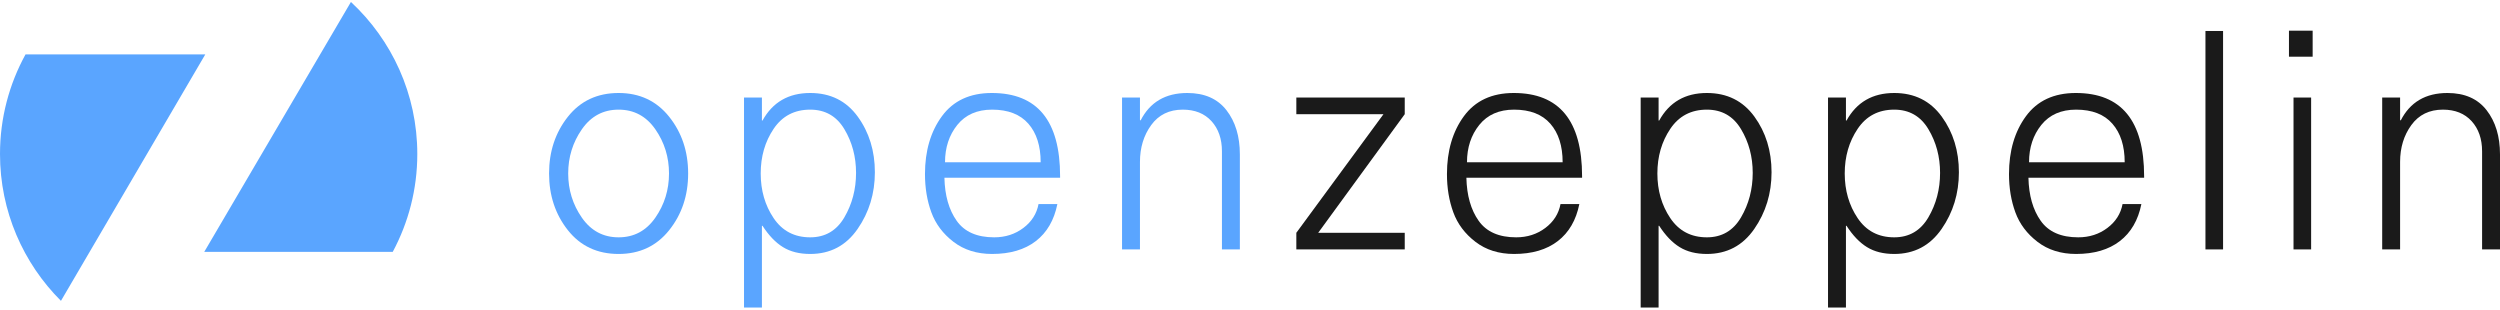
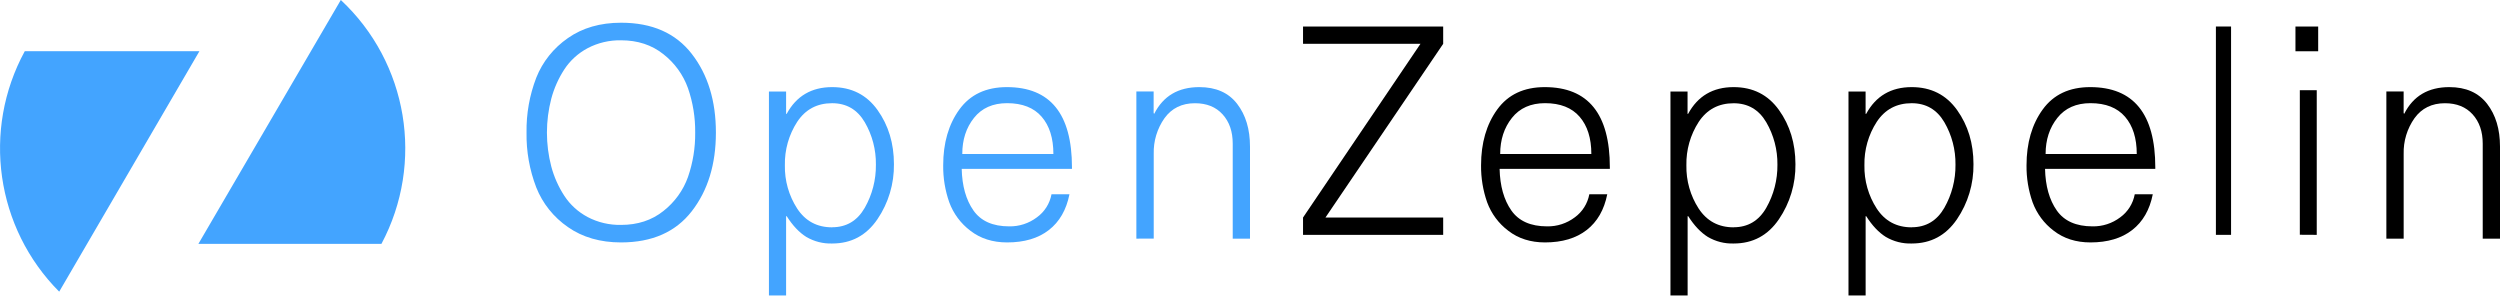
- <svg xmlns="http://www.w3.org/2000/svg" width="202px" height="25px" viewBox="0 0 202 25" version="1.1">
+ <svg xmlns="http://www.w3.org/2000/svg" width="202px" height="24px" viewBox="0 0 202 24" version="1.1">
  <defs />
  <g id="Page-1" stroke="none" stroke-width="1" fill="none" fill-rule="evenodd">
-     <g id="OpenZeppelin" transform="translate(-120, -23)">
-       <g id="logo" transform="translate(120, 23)">
-         <path d="M31.734,20.349 C32.998,17.993 33.718,15.303 33.718,12.444 C33.718,7.595 31.654,3.226 28.355,0.159 L26.485,3.345 L16.504,20.349 L31.734,20.349 Z" id="Fill-1" fill="#5AA5FF" />
-         <path d="M2.061,4.398 C0.749,6.787 0,9.528 0,12.444 C0,17.076 1.882,21.27 4.925,24.309 L16.586,4.398 L2.061,4.398 Z" id="Fill-4" fill="#5AA5FF" />
-         <path d="M47.014,17.587 C47.75,18.646 48.74,19.176 49.983,19.176 C51.226,19.176 52.216,18.646 52.952,17.587 C53.688,16.527 54.056,15.337 54.056,14.017 C54.056,12.697 53.688,11.508 52.952,10.448 C52.216,9.389 51.226,8.859 49.983,8.859 C48.74,8.859 47.75,9.389 47.014,10.448 C46.278,11.508 45.91,12.697 45.91,14.017 C45.91,15.337 46.278,16.527 47.014,17.587 M49.983,20.52 C48.266,20.52 46.9,19.88 45.886,18.601 C44.872,17.322 44.365,15.794 44.365,14.017 C44.365,12.241 44.872,10.713 45.886,9.433 C46.9,8.154 48.266,7.514 49.983,7.514 C51.684,7.514 53.046,8.154 54.068,9.433 C55.09,10.713 55.602,12.241 55.602,14.017 C55.602,15.794 55.09,17.322 54.068,18.601 C53.046,19.88 51.684,20.52 49.983,20.52" id="Fill-6" fill="#5AA5FF" />
-         <path d="M65.464,19.176 C66.675,19.176 67.595,18.638 68.225,17.562 C68.854,16.486 69.169,15.289 69.169,13.969 C69.169,12.665 68.854,11.487 68.225,10.436 C67.595,9.384 66.675,8.859 65.464,8.859 C64.189,8.859 63.203,9.377 62.508,10.412 C61.812,11.446 61.465,12.648 61.465,14.017 C61.465,15.386 61.812,16.589 62.508,17.623 C63.203,18.658 64.189,19.176 65.464,19.176 Z M60.116,24.847 L60.116,7.881 L61.563,7.881 L61.563,9.739 L61.612,9.739 C62.43,8.256 63.714,7.514 65.464,7.514 C67.1,7.514 68.38,8.15 69.304,9.421 C70.228,10.693 70.69,12.192 70.69,13.92 C70.69,15.631 70.224,17.159 69.292,18.503 C68.36,19.848 67.084,20.52 65.464,20.52 C64.597,20.52 63.865,20.337 63.269,19.97 C62.671,19.604 62.119,19.029 61.612,18.246 L61.563,18.246 L61.563,24.847 L60.116,24.847 Z" id="Fill-8" fill="#5AA5FF" />
-         <path d="M76.358,13.113 L84.086,13.113 C84.086,11.792 83.755,10.754 83.093,9.996 C82.43,9.238 81.453,8.859 80.16,8.859 C78.95,8.859 78.014,9.271 77.351,10.093 C76.689,10.917 76.358,11.923 76.358,13.113 M80.16,20.52 C78.934,20.52 77.895,20.194 77.044,19.542 C76.194,18.891 75.597,18.096 75.254,17.159 C74.91,16.222 74.738,15.191 74.738,14.066 C74.738,12.192 75.196,10.631 76.112,9.384 C77.028,8.138 78.369,7.514 80.136,7.514 C83.816,7.514 85.656,9.756 85.656,14.237 L85.656,14.36 L76.309,14.36 C76.341,15.794 76.672,16.955 77.302,17.843 C77.932,18.732 78.942,19.176 80.332,19.176 C81.232,19.176 82.017,18.923 82.688,18.418 C83.358,17.913 83.767,17.269 83.914,16.486 L85.436,16.486 C85.174,17.79 84.593,18.789 83.694,19.481 C82.794,20.174 81.616,20.52 80.16,20.52" id="Fill-10" fill="#5AA5FF" />
-         <path d="M90.661,20.153 L90.661,7.881 L92.109,7.881 L92.109,9.69 L92.158,9.739 C92.91,8.256 94.17,7.514 95.936,7.514 C97.326,7.514 98.381,7.979 99.101,8.908 C99.821,9.837 100.181,11.027 100.181,12.477 L100.181,20.153 L98.733,20.153 L98.733,12.232 C98.733,11.222 98.451,10.408 97.887,9.788 C97.322,9.169 96.55,8.859 95.568,8.859 C94.472,8.859 93.622,9.275 93.017,10.106 C92.411,10.937 92.109,11.931 92.109,13.088 L92.109,20.153 L90.661,20.153 Z" id="Fill-12" fill="#5AA5FF" />
-         <polygon id="Fill-14" fill="#1A1A1A" points="104.744 20.153 104.744 18.809 111.786 9.226 104.744 9.226 104.744 7.881 113.503 7.881 113.503 9.226 106.511 18.809 113.503 18.809 113.503 20.153" />
-         <path d="M118.533,13.113 L126.261,13.113 C126.261,11.792 125.93,10.754 125.268,9.996 C124.605,9.238 123.628,8.859 122.336,8.859 C121.125,8.859 120.189,9.271 119.526,10.093 C118.864,10.917 118.533,11.923 118.533,13.113 M122.336,20.52 C121.109,20.52 120.07,20.194 119.22,19.542 C118.369,18.891 117.772,18.096 117.429,17.159 C117.085,16.222 116.914,15.191 116.914,14.066 C116.914,12.192 117.371,10.631 118.287,9.384 C119.203,8.138 120.545,7.514 122.311,7.514 C125.991,7.514 127.832,9.756 127.832,14.237 L127.832,14.36 L118.484,14.36 C118.516,15.794 118.848,16.955 119.477,17.843 C120.107,18.732 121.117,19.176 122.508,19.176 C123.407,19.176 124.192,18.923 124.863,18.418 C125.533,17.913 125.942,17.269 126.09,16.486 L127.611,16.486 C127.349,17.79 126.768,18.789 125.869,19.481 C124.969,20.174 123.791,20.52 122.336,20.52" id="Fill-16" fill="#1A1A1A" />
-         <path d="M137.915,19.176 C139.125,19.176 140.045,18.638 140.675,17.562 C141.305,16.486 141.62,15.289 141.62,13.969 C141.62,12.665 141.305,11.487 140.675,10.436 C140.045,9.384 139.125,8.859 137.915,8.859 C136.639,8.859 135.654,9.377 134.959,10.412 C134.263,11.446 133.916,12.648 133.916,14.017 C133.916,15.386 134.263,16.589 134.959,17.623 C135.654,18.658 136.639,19.176 137.915,19.176 Z M132.566,24.847 L132.566,7.881 L134.014,7.881 L134.014,9.739 L134.063,9.739 C134.881,8.256 136.165,7.514 137.915,7.514 C139.55,7.514 140.83,8.15 141.755,9.421 C142.679,10.693 143.141,12.192 143.141,13.92 C143.141,15.631 142.675,17.159 141.742,18.503 C140.81,19.848 139.535,20.52 137.915,20.52 C137.048,20.52 136.316,20.337 135.719,19.97 C135.122,19.604 134.57,19.029 134.063,18.246 L134.014,18.246 L134.014,24.847 L132.566,24.847 Z" id="Fill-18" fill="#1A1A1A" />
-         <path d="M153.053,19.176 C154.263,19.176 155.183,18.638 155.813,17.562 C156.443,16.486 156.758,15.289 156.758,13.969 C156.758,12.665 156.443,11.487 155.813,10.436 C155.183,9.384 154.263,8.859 153.053,8.859 C151.777,8.859 150.792,9.377 150.097,10.412 C149.401,11.446 149.054,12.648 149.054,14.017 C149.054,15.386 149.401,16.589 150.097,17.623 C150.792,18.658 151.777,19.176 153.053,19.176 Z M147.704,24.847 L147.704,7.881 L149.152,7.881 L149.152,9.739 L149.201,9.739 C150.019,8.256 151.303,7.514 153.053,7.514 C154.688,7.514 155.968,8.15 156.893,9.421 C157.817,10.693 158.279,12.192 158.279,13.92 C158.279,15.631 157.813,17.159 156.88,18.503 C155.948,19.848 154.672,20.52 153.053,20.52 C152.186,20.52 151.454,20.337 150.857,19.97 C150.26,19.604 149.708,19.029 149.201,18.246 L149.152,18.246 L149.152,24.847 L147.704,24.847 Z" id="Fill-20" fill="#1A1A1A" />
-         <path d="M163.946,13.113 L171.675,13.113 C171.675,11.792 171.344,10.754 170.681,9.996 C170.019,9.238 169.042,8.859 167.749,8.859 C166.539,8.859 165.603,9.271 164.94,10.093 C164.278,10.917 163.946,11.923 163.946,13.113 M167.749,20.52 C166.523,20.52 165.484,20.194 164.633,19.542 C163.783,18.891 163.186,18.096 162.842,17.159 C162.499,16.222 162.327,15.191 162.327,14.066 C162.327,12.192 162.785,10.631 163.701,9.384 C164.617,8.138 165.958,7.514 167.725,7.514 C171.405,7.514 173.245,9.756 173.245,14.237 L173.245,14.36 L163.897,14.36 C163.93,15.794 164.261,16.955 164.891,17.843 C165.521,18.732 166.531,19.176 167.921,19.176 C168.821,19.176 169.606,18.923 170.276,18.418 C170.947,17.913 171.356,17.269 171.503,16.486 L173.024,16.486 C172.763,17.79 172.182,18.789 171.283,19.481 C170.382,20.174 169.205,20.52 167.749,20.52" id="Fill-22" fill="#1A1A1A" />
-         <polygon id="Fill-24" fill="#1A1A1A" points="178.201 20.153 179.624 20.153 179.624 2.503 178.201 2.503" />
-         <path d="M185.316,20.153 L186.739,20.153 L186.739,7.881 L185.316,7.881 L185.316,20.153 Z M184.948,4.581 L186.862,4.581 L186.862,2.479 L184.948,2.479 L184.948,4.581 Z" id="Fill-26" fill="#1A1A1A" />
-         <path d="M192.481,20.153 L192.481,7.881 L193.928,7.881 L193.928,9.69 L193.977,9.739 C194.729,8.256 195.989,7.514 197.755,7.514 C199.146,7.514 200.201,7.979 200.921,8.908 C201.64,9.837 202,11.027 202,12.477 L202,20.153 L200.553,20.153 L200.553,12.232 C200.553,11.222 200.27,10.408 199.706,9.788 C199.141,9.169 198.368,8.859 197.387,8.859 C196.291,8.859 195.44,9.275 194.836,10.106 C194.23,10.937 193.928,11.931 193.928,13.088 L193.928,20.153 L192.481,20.153 Z" id="Fill-27" fill="#1A1A1A" />
+     <g id="OZ_logo_white" fill-rule="nonzero">
+       <g id="_Group_" fill="#43A4FF">
+         <g id="_Group_2">
+           <path d="M30.819,19.707 C34.311,13.152 32.964,5.066 27.538,0 L25.722,3.109 L16.028,19.707 L30.819,19.707 Z" id="_Path_" />
+           <path d="M2.002,4.137 C-1.472,10.515 -0.34,18.422 4.783,23.566 L16.113,4.137 L2.002,4.137 Z" id="_Path_2" />
+         </g>
      </g>
+       <path d="M50.182,19.588 C48.502,19.588 47.071,19.175 45.89,18.349 C44.733,17.551 43.842,16.438 43.332,15.15 C42.786,13.732 42.519,12.226 42.544,10.712 C42.519,9.198 42.786,7.692 43.332,6.274 C43.843,4.986 44.733,3.873 45.89,3.075 C47.07,2.249 48.501,1.836 50.182,1.836 C52.688,1.836 54.592,2.674 55.893,4.35 C57.195,6.025 57.845,8.146 57.845,10.711 C57.845,13.276 57.195,15.396 55.893,17.071 C54.592,18.747 52.688,19.586 50.182,19.588 Z M50.182,18.172 C51.523,18.172 52.663,17.799 53.601,17.052 C54.516,16.335 55.205,15.382 55.589,14.302 C55.989,13.146 56.185,11.933 56.171,10.714 C56.185,9.494 55.989,8.281 55.589,7.125 C55.205,6.046 54.516,5.093 53.601,4.377 C52.663,3.63 51.523,3.256 50.182,3.256 C49.24,3.238 48.308,3.458 47.479,3.894 C46.714,4.301 46.067,4.889 45.599,5.604 C45.122,6.337 44.766,7.137 44.543,7.976 C44.075,9.773 44.075,11.656 44.543,13.452 C44.766,14.292 45.122,15.092 45.599,15.825 C46.067,16.54 46.714,17.129 47.479,17.536 C48.308,17.972 49.24,18.191 50.182,18.172 Z" id="Shape" fill="#43A4FF" />
+       <path d="M62.13,23.873 L62.13,7.394 L63.517,7.394 L63.517,9.2 L63.564,9.2 C64.344,7.76 65.569,7.039 67.24,7.039 C68.801,7.039 70.023,7.657 70.906,8.891 C71.788,10.126 72.23,11.583 72.23,13.262 C72.252,14.851 71.785,16.407 70.895,17.715 C70.005,19.022 68.788,19.675 67.243,19.675 C66.509,19.7 65.782,19.515 65.146,19.141 C64.576,18.785 64.049,18.227 63.565,17.467 L63.517,17.467 L63.517,23.873 L62.13,23.873 Z M67.235,18.362 C68.391,18.362 69.269,17.839 69.871,16.794 C70.476,15.734 70.788,14.528 70.773,13.303 C70.789,12.097 70.477,10.909 69.871,9.871 C69.269,8.85 68.391,8.339 67.235,8.339 C66.018,8.339 65.077,8.841 64.413,9.846 C63.739,10.885 63.393,12.107 63.418,13.35 C63.393,14.592 63.739,15.814 64.413,16.853 C65.077,17.863 66.019,18.368 67.237,18.368 L67.235,18.362 Z" id="Shape" fill="#43A4FF" />
+       <path d="M81.378,19.588 C80.209,19.588 79.219,19.273 78.408,18.644 C77.631,18.06 77.037,17.261 76.7,16.345 C76.364,15.387 76.198,14.376 76.21,13.36 C76.21,11.552 76.646,10.046 77.519,8.843 C78.392,7.641 79.671,7.039 81.354,7.039 C84.861,7.039 86.615,9.202 86.615,13.527 L86.615,13.642 L77.706,13.642 C77.738,15.027 78.053,16.147 78.653,17.004 C79.252,17.86 80.214,18.289 81.539,18.29 C82.348,18.306 83.138,18.048 83.785,17.559 C84.401,17.114 84.823,16.447 84.962,15.696 L86.412,15.696 C86.162,16.954 85.609,17.917 84.751,18.585 C83.893,19.254 82.769,19.588 81.378,19.588 Z M77.753,12.441 L85.114,12.441 C85.114,11.167 84.799,10.164 84.168,9.434 C83.537,8.703 82.605,8.337 81.374,8.336 C80.22,8.336 79.328,8.733 78.697,9.527 C78.066,10.321 77.751,11.292 77.753,12.441 Z" id="Shape" fill="#43A4FF" />
+       <path d="M91.818,19.282 L91.818,7.393 L93.214,7.393 L93.214,9.146 L93.262,9.193 C93.988,7.757 95.203,7.039 96.907,7.039 C98.247,7.039 99.265,7.489 99.959,8.389 C100.653,9.288 101,10.441 101,11.846 L101,19.282 L99.604,19.282 L99.604,11.609 C99.604,10.63 99.332,9.841 98.787,9.241 C98.243,8.641 97.498,8.341 96.551,8.341 C95.494,8.341 94.674,8.744 94.091,9.549 C93.497,10.392 93.192,11.405 93.221,12.437 L93.221,19.28 L91.818,19.282 Z" id="Shape" fill="#43A4FF" />
+       <polygon id="Shape" fill="#000000" points="105.285 18.976 105.285 17.576 114.774 3.541 105.285 3.541 105.285 2.142 116.609 2.142 116.609 3.541 107.097 17.576 116.609 17.576 116.609 18.976" />
+       <path d="M124.839,19.588 C123.67,19.588 122.68,19.273 121.869,18.644 C121.091,18.06 120.498,17.261 120.161,16.345 C119.825,15.387 119.659,14.377 119.67,13.36 C119.67,11.552 120.107,10.046 120.98,8.843 C121.853,7.641 123.131,7.039 124.815,7.039 C128.322,7.039 130.076,9.202 130.076,13.527 L130.076,13.642 L121.168,13.642 C121.2,15.027 121.515,16.147 122.115,17.004 C122.714,17.86 123.677,18.289 125.001,18.29 C125.81,18.306 126.6,18.049 127.247,17.559 C127.86,17.113 128.279,16.445 128.417,15.695 L129.866,15.695 C129.617,16.953 129.063,17.916 128.206,18.584 C127.348,19.252 126.225,19.587 124.839,19.588 Z M121.215,12.441 L128.581,12.441 C128.581,11.167 128.265,10.164 127.634,9.434 C127.003,8.703 126.072,8.337 124.84,8.336 C123.687,8.336 122.794,8.733 122.163,9.527 C121.532,10.321 121.216,11.292 121.215,12.441 Z" id="Shape" fill="#000000" />
+       <path d="M134.973,23.873 L134.973,7.394 L136.354,7.394 L136.354,9.2 L136.399,9.2 C137.179,7.76 138.405,7.039 140.076,7.039 C141.638,7.039 142.859,7.657 143.742,8.891 C144.625,10.126 145.068,11.583 145.072,13.262 C145.094,14.851 144.628,16.407 143.737,17.715 C142.848,19.022 141.63,19.675 140.085,19.675 C139.351,19.7 138.624,19.515 137.989,19.141 C137.419,18.785 136.892,18.227 136.408,17.467 L136.36,17.467 L136.36,23.873 L134.973,23.873 Z M140.078,18.362 C141.233,18.362 142.112,17.839 142.713,16.794 C143.319,15.734 143.63,14.528 143.616,13.303 C143.63,12.099 143.318,10.913 142.713,9.876 C142.112,8.854 141.233,8.343 140.078,8.343 C138.861,8.343 137.92,8.846 137.255,9.851 C136.582,10.89 136.235,12.111 136.26,13.354 C136.235,14.597 136.582,15.819 137.255,16.857 C137.919,17.864 138.86,18.368 140.078,18.368 L140.078,18.362 Z" id="Shape" fill="#000000" />
+       <path d="M149.358,23.873 L149.358,7.394 L150.74,7.394 L150.74,9.2 L150.787,9.2 C151.567,7.76 152.793,7.039 154.466,7.039 C156.027,7.039 157.25,7.657 158.133,8.891 C159.015,10.126 159.457,11.583 159.457,13.262 C159.479,14.851 159.012,16.407 158.122,17.715 C157.232,19.022 156.014,19.675 154.469,19.675 C153.734,19.7 153.007,19.515 152.371,19.141 C151.801,18.785 151.274,18.227 150.79,17.467 L150.743,17.467 L150.743,23.873 L149.358,23.873 Z M154.464,18.362 C155.62,18.362 156.499,17.839 157.101,16.794 C157.706,15.734 158.018,14.528 158.003,13.303 C158.019,12.097 157.707,10.91 157.101,9.871 C156.499,8.85 155.62,8.339 154.464,8.339 C153.247,8.339 152.305,8.841 151.641,9.846 C150.967,10.885 150.62,12.107 150.645,13.35 C150.62,14.592 150.967,15.814 151.641,16.853 C152.305,17.863 153.247,18.368 154.464,18.368 L154.464,18.362 Z" id="Shape" fill="#000000" />
+       <path d="M168.912,19.588 C167.743,19.588 166.753,19.273 165.941,18.644 C165.164,18.06 164.571,17.261 164.234,16.345 C163.897,15.387 163.731,14.377 163.743,13.36 C163.743,11.552 164.18,10.046 165.053,8.843 C165.926,7.641 167.204,7.039 168.887,7.039 C172.395,7.039 174.148,9.202 174.148,13.527 L174.148,13.642 L165.239,13.642 C165.271,15.027 165.586,16.147 166.186,17.004 C166.786,17.86 167.748,18.289 169.073,18.29 C169.881,18.306 170.672,18.049 171.318,17.559 C171.932,17.113 172.351,16.445 172.488,15.695 L173.945,15.695 C173.696,16.953 173.142,17.916 172.284,18.584 C171.426,19.252 170.302,19.587 168.912,19.588 Z M165.285,12.441 L172.65,12.441 C172.65,11.167 172.335,10.164 171.704,9.434 C171.073,8.703 170.142,8.337 168.91,8.336 C167.756,8.336 166.864,8.733 166.233,9.527 C165.602,10.321 165.286,11.292 165.285,12.441 Z" id="Shape" fill="#000000" />
+       <polygon id="Shape" fill="#000000" points="179.045 18.976 179.045 2.142 180.27 2.142 180.27 18.976" />
+       <path d="M185.473,4.144 L185.473,2.142 L187.309,2.142 L187.309,4.144 L185.473,4.144 Z M185.826,18.968 L185.826,7.287 L187.193,7.287 L187.193,18.976 L185.826,18.968 Z" id="Shape" fill="#000000" />
+       <path d="M192.818,19.282 L192.818,7.393 L194.214,7.393 L194.214,9.146 L194.262,9.193 C194.988,7.757 196.202,7.039 197.906,7.039 C199.246,7.039 200.264,7.489 200.959,8.389 C201.654,9.288 202.001,10.441 202,11.846 L202,19.282 L200.604,19.282 L200.604,11.609 C200.604,10.63 200.332,9.841 199.788,9.241 C199.243,8.641 198.498,8.341 197.552,8.341 C196.495,8.341 195.675,8.744 195.092,9.549 C194.496,10.392 194.189,11.406 194.216,12.438 L194.216,19.282 L192.818,19.282 Z" id="Shape" fill="#000000" />
    </g>
  </g>
</svg>
